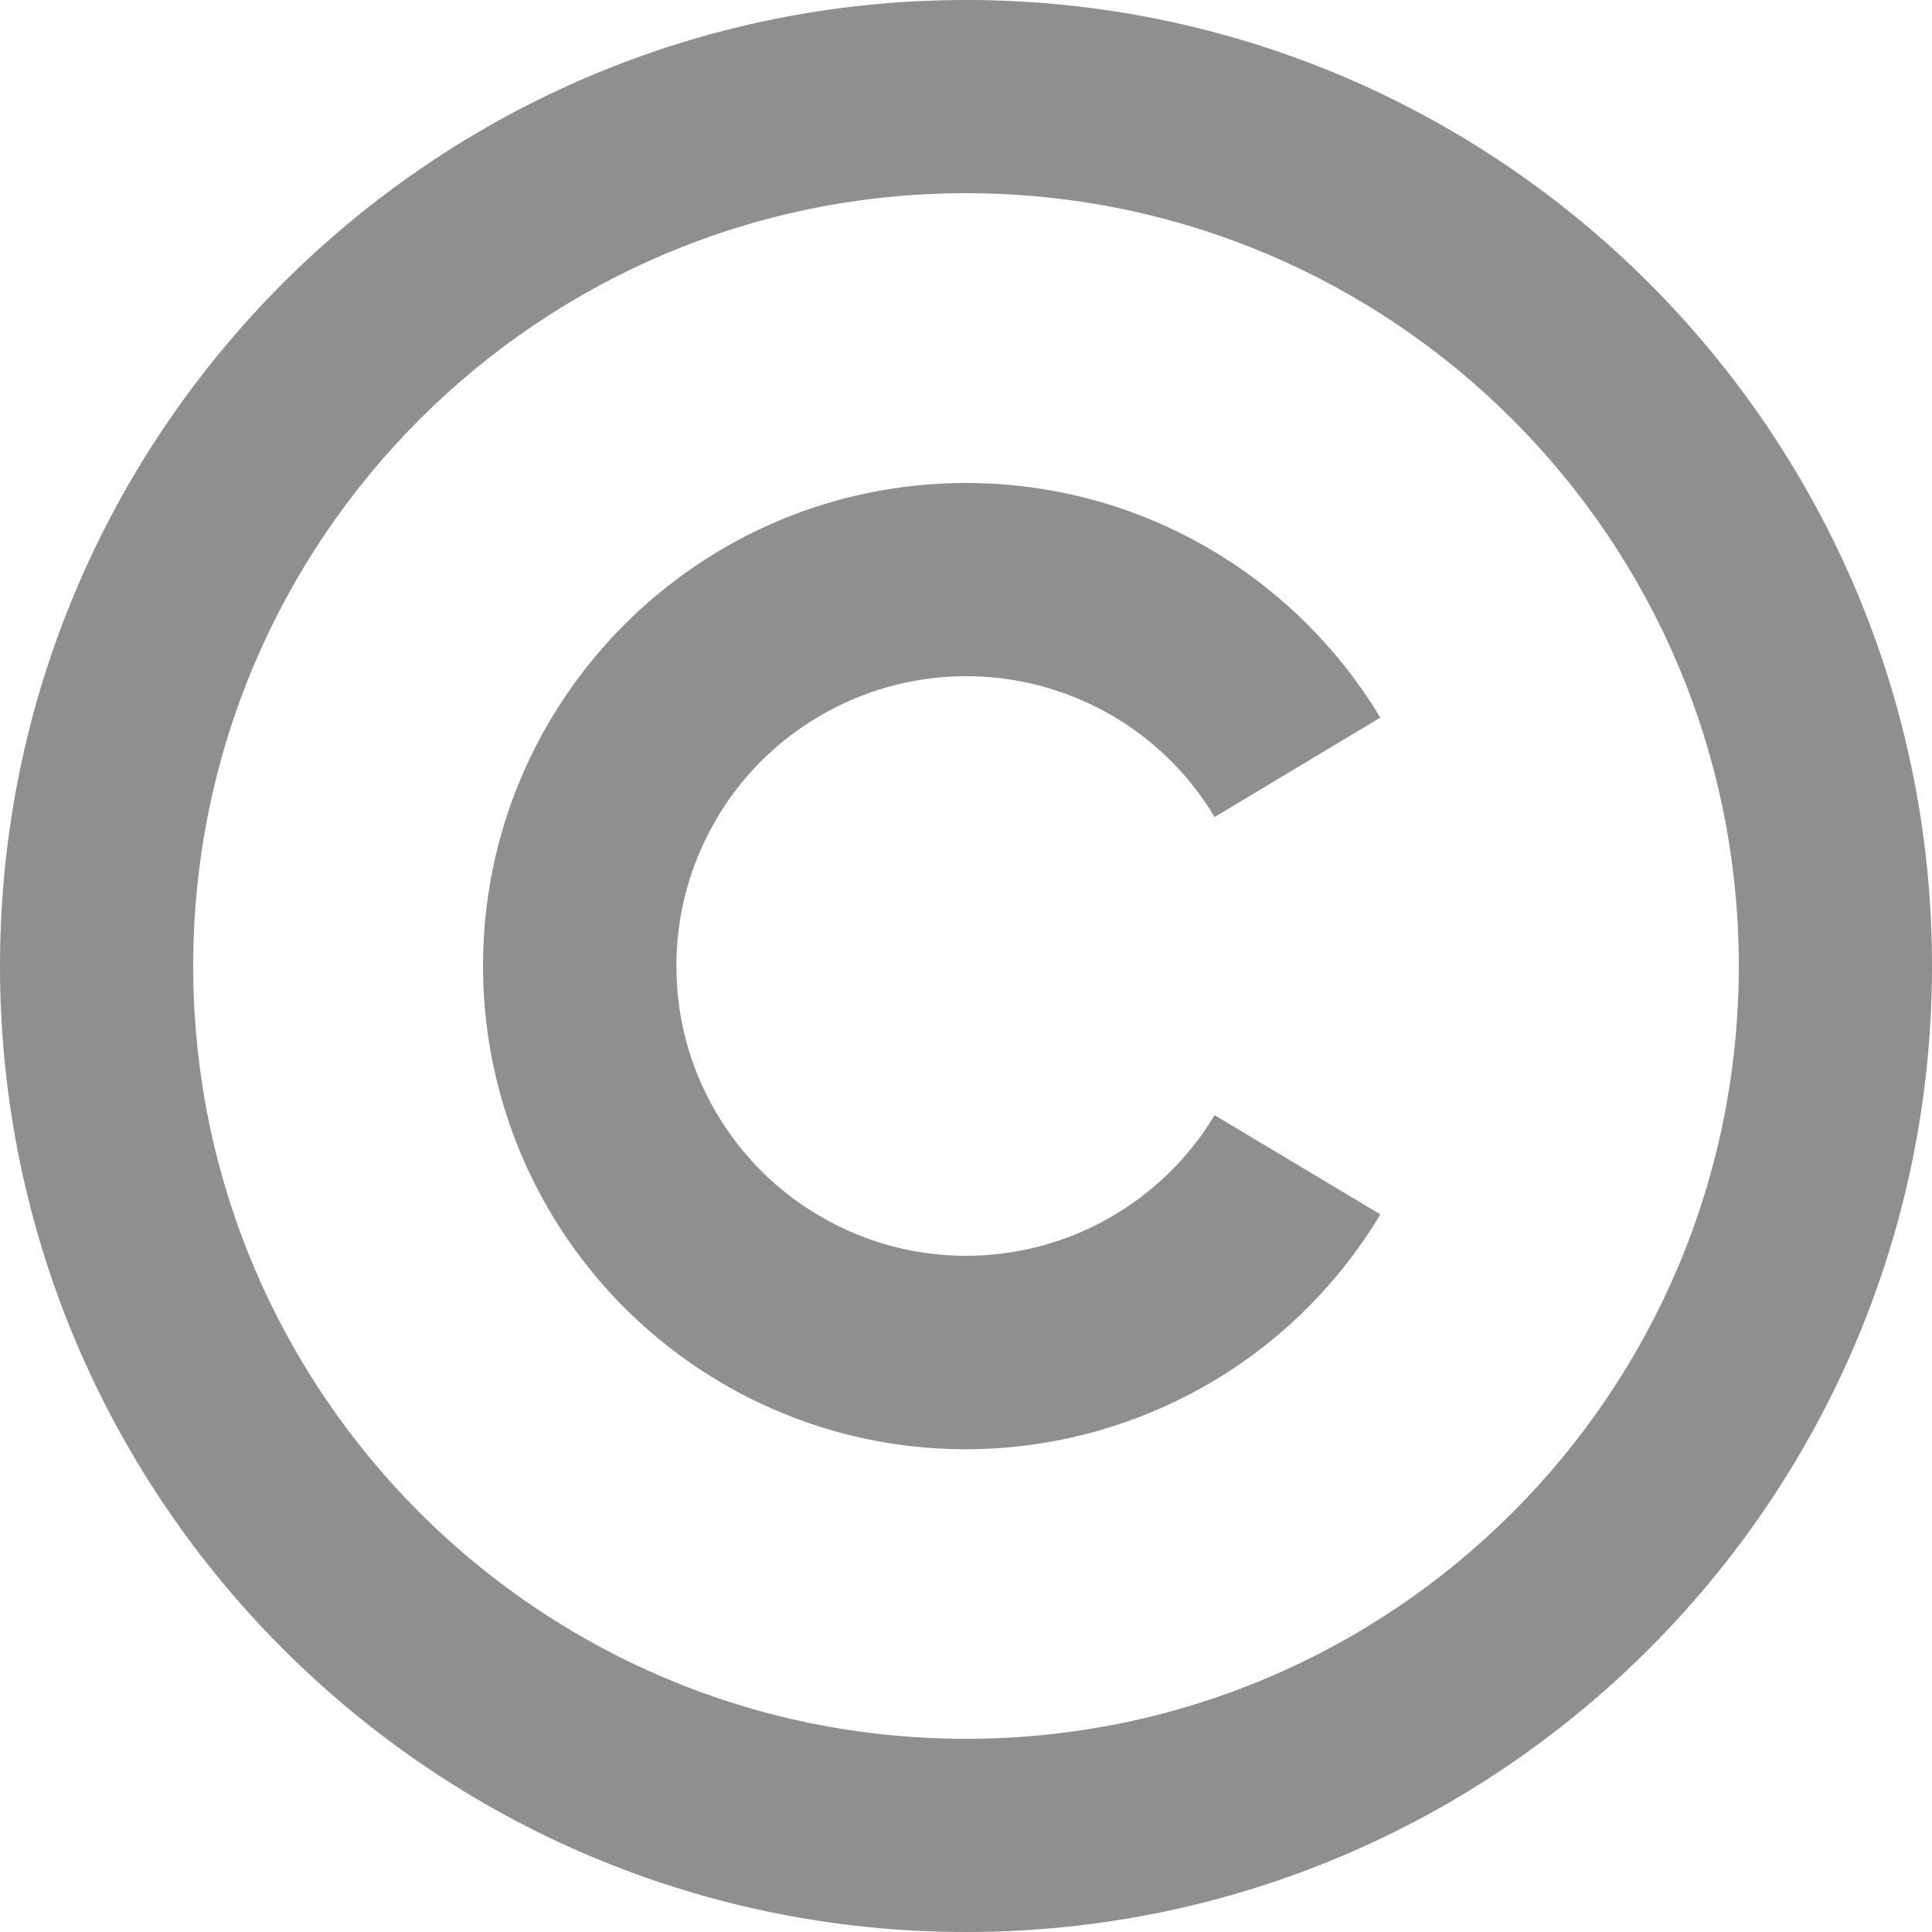
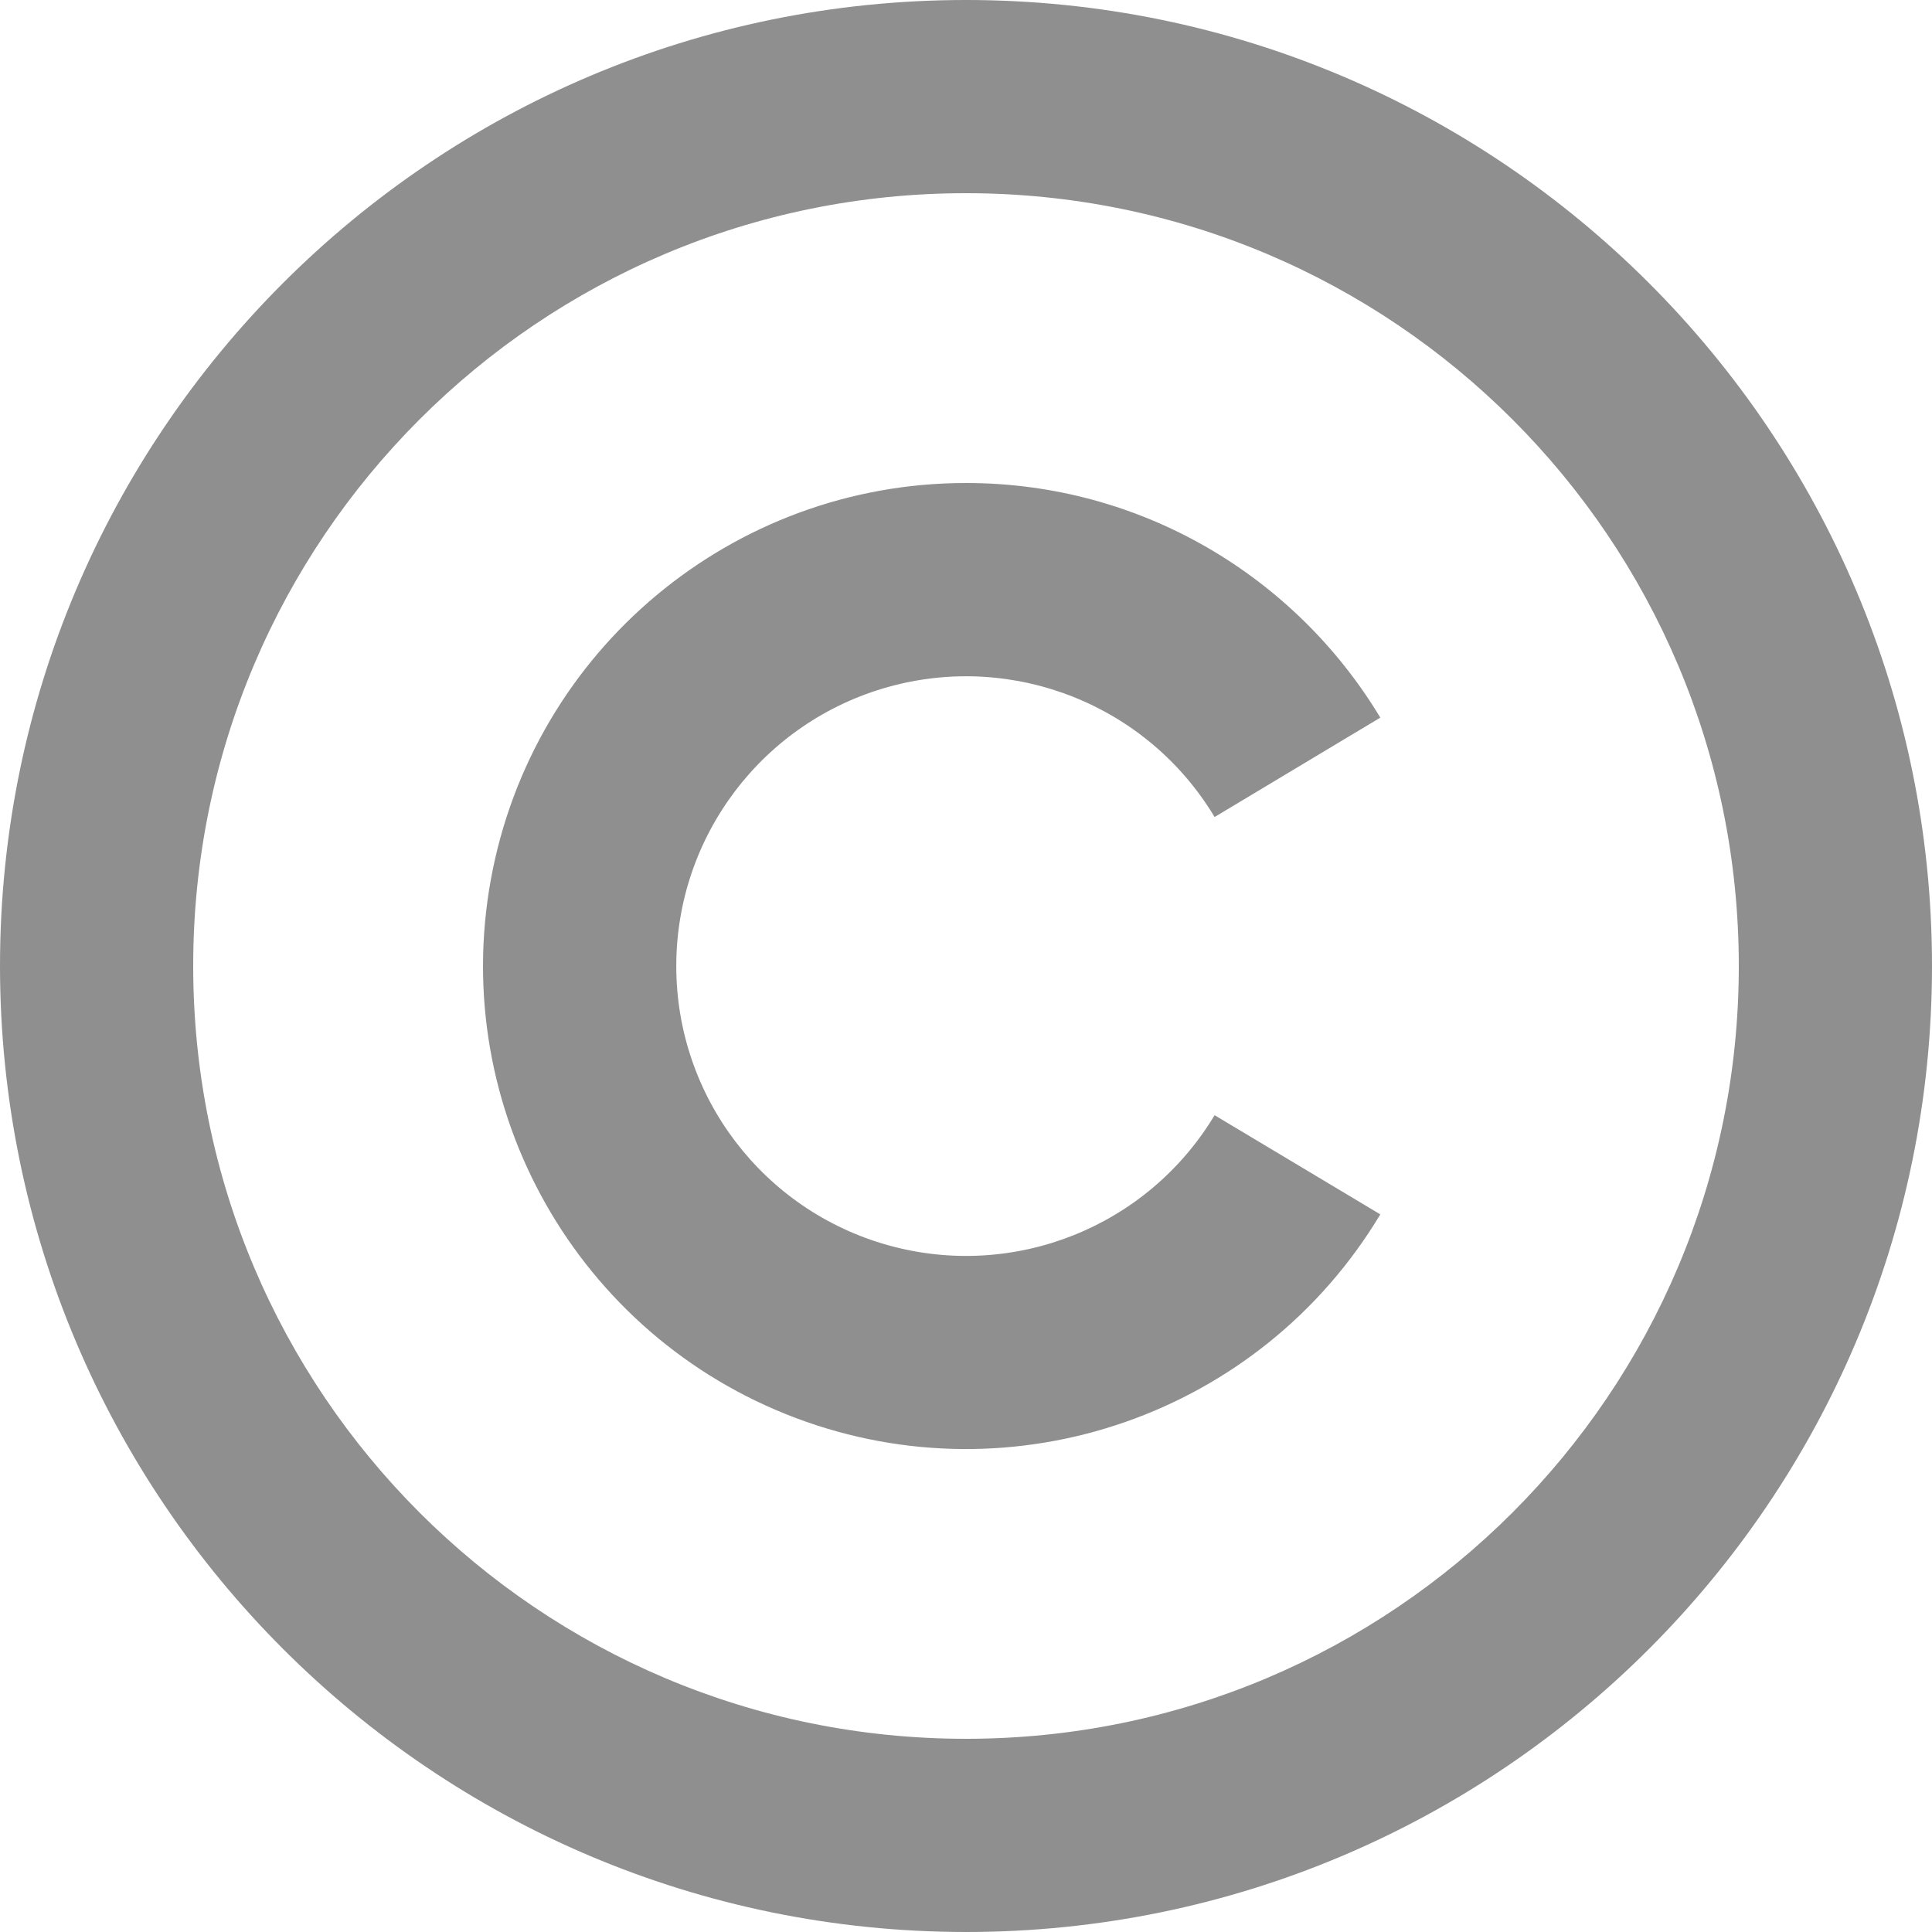
- <svg xmlns="http://www.w3.org/2000/svg" width="9" height="9" viewBox="0 0 9 9" fill="none">
-   <path d="M4.5 0C6.984 0 9 2.016 9 4.5C9 6.984 6.984 9 4.5 9C2.016 9 0 6.984 0 4.5C0 2.016 2.016 0 4.5 0ZM4.5 0.9C2.511 0.9 0.9 2.511 0.9 4.5C0.9 6.489 2.511 8.1 4.5 8.1C6.489 8.1 8.1 6.489 8.1 4.5C8.1 2.511 6.489 0.9 4.5 0.9ZM4.5 2.25C5.319 2.25 6.036 2.688 6.43 3.343L5.658 3.806C5.537 3.603 5.365 3.436 5.159 3.321C4.952 3.206 4.72 3.147 4.484 3.15C4.248 3.153 4.017 3.218 3.814 3.338C3.61 3.458 3.442 3.629 3.326 3.835C3.21 4.04 3.149 4.272 3.151 4.508C3.152 4.744 3.215 4.976 3.334 5.179C3.453 5.383 3.623 5.553 3.828 5.67C4.032 5.788 4.264 5.85 4.5 5.85C4.733 5.85 4.962 5.79 5.165 5.675C5.368 5.56 5.538 5.395 5.658 5.195L6.43 5.657C6.177 6.08 5.792 6.408 5.335 6.59C4.878 6.773 4.374 6.801 3.899 6.67C3.425 6.538 3.007 6.255 2.709 5.863C2.411 5.471 2.25 4.992 2.25 4.5C2.25 3.258 3.258 2.25 4.5 2.25Z" fill="#8F8F8F" />
+ <svg xmlns="http://www.w3.org/2000/svg" width="9" height="9" fill="none">
+   <path d="M4.5 0C6.984 0 9 2.016 9 4.5S6.984 9 4.5 9A4.502 4.502 0 0 1 0 4.5C0 2.016 2.016 0 4.5 0Zm0 .9A3.599 3.599 0 0 0 .9 4.5c0 1.989 1.611 3.6 3.6 3.6s3.6-1.611 3.6-3.6S6.489.9 4.5.9Zm0 1.35c.819 0 1.536.438 1.93 1.093l-.772.463a1.35 1.35 0 1 0 0 1.389l.772.462A2.25 2.25 0 1 1 4.5 2.25Z" fill="#8F8F8F" />
</svg>
